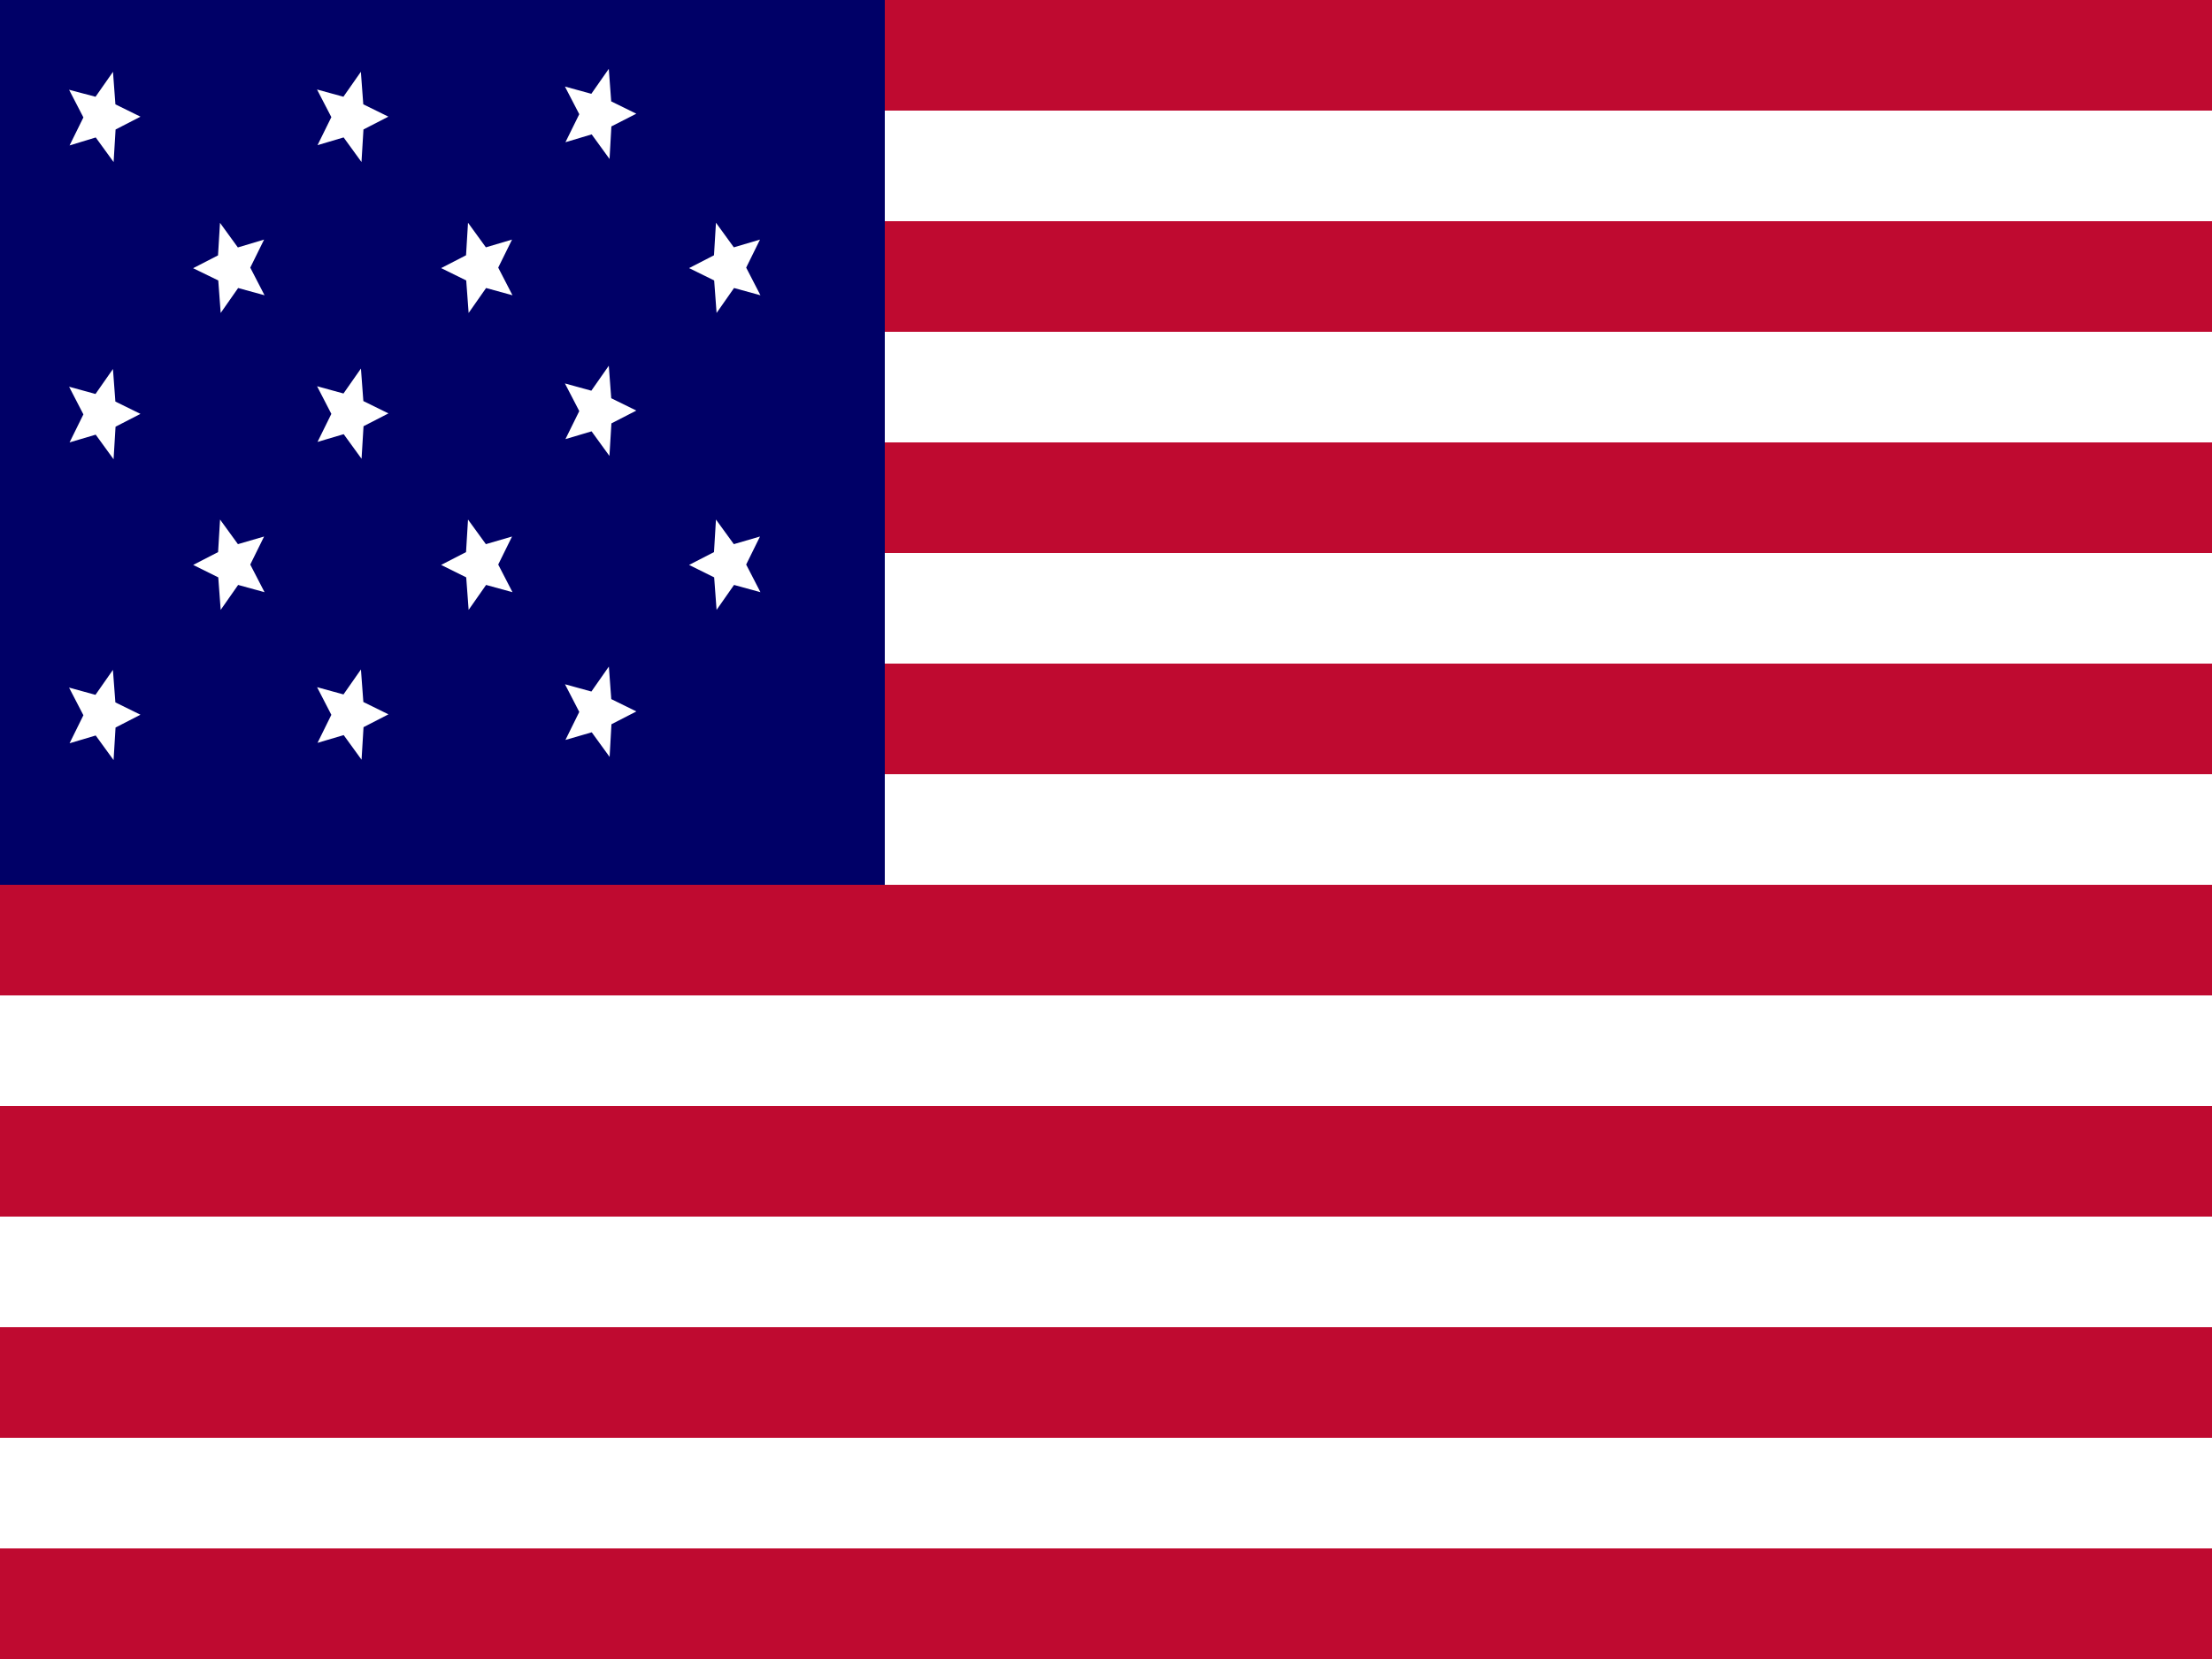
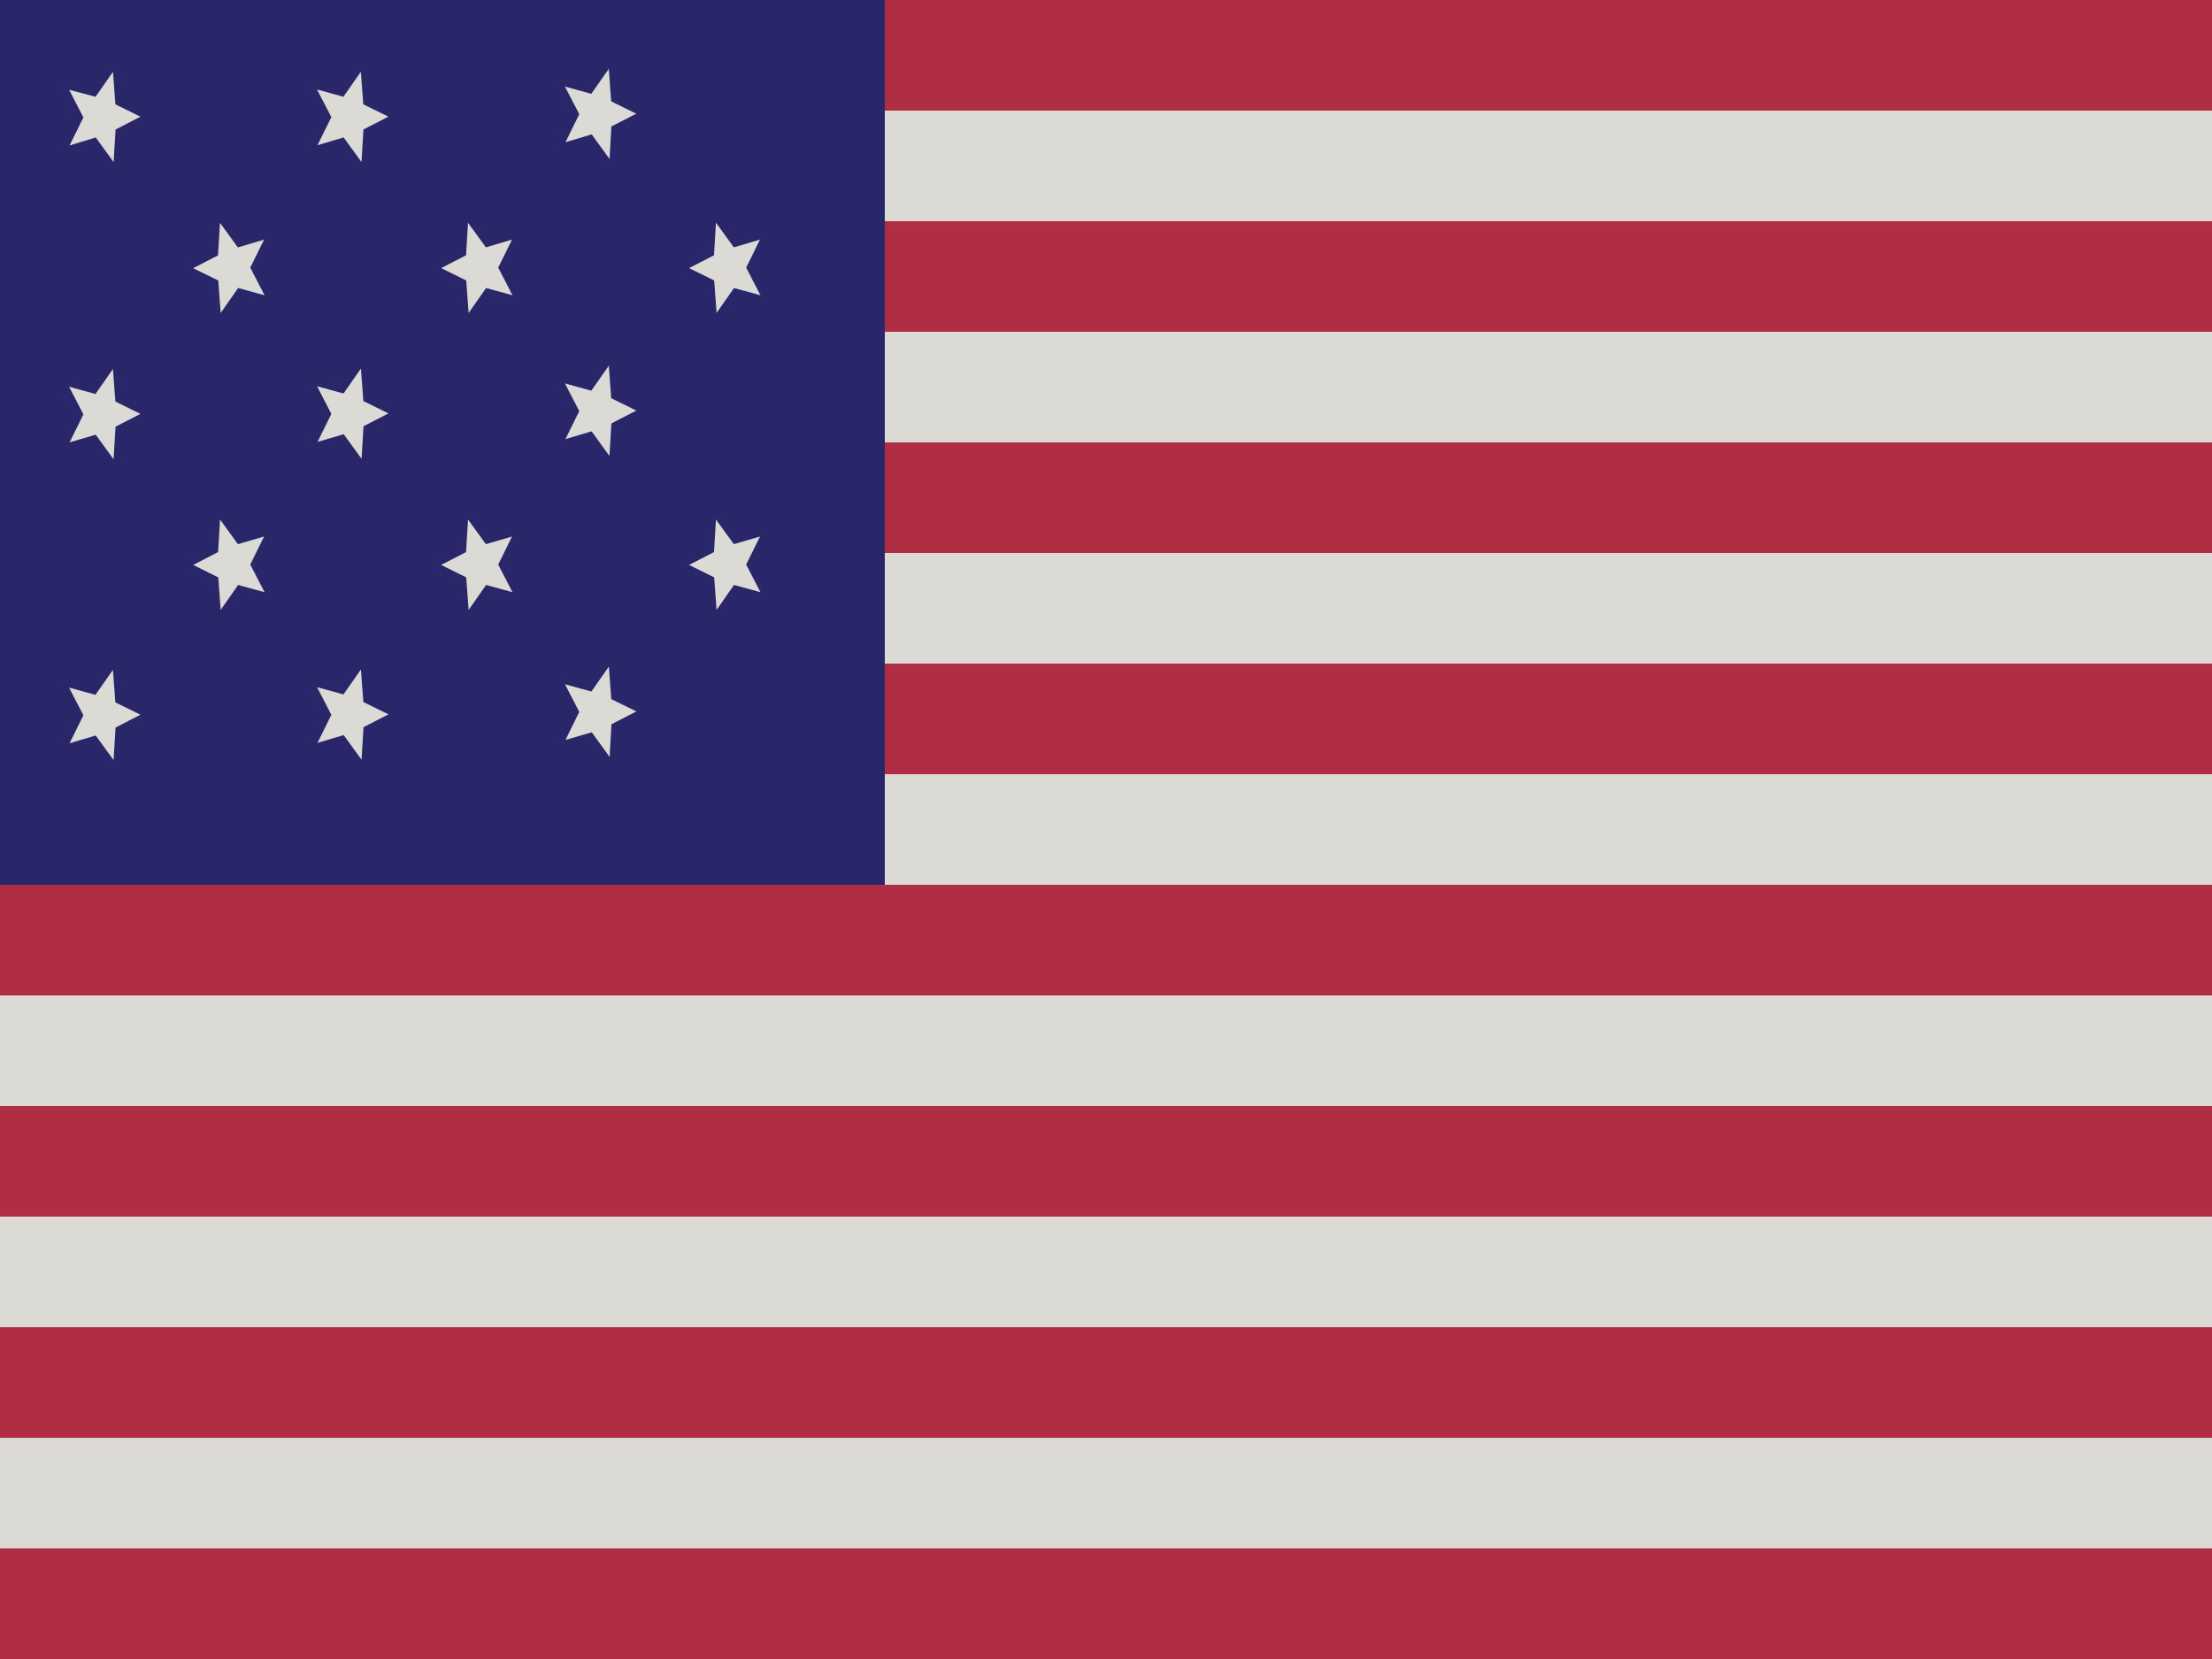
<svg xmlns="http://www.w3.org/2000/svg" viewBox="0 0 640 480">
  <path fill="#bf0a30" d="M0 384h640v32H0zm0-64h640v32H0zm0-64h640v32H0zm0-64h640v32H0zm0-64h640v32H0zm0-64h640v32H0zm0 384h640v32H0zM0 0h640v32H0z" />
  <path fill="#fff" d="M0 416h640v32H0zm0-64h640v32H0zm0-64h640v32H0zm0-64h640v32H0zm0-64h640v32H0zm0-64h640v32H0zm0-64h640v32H0z" />
  <path fill="#000067" d="M0 0h256v256H0z" />
  <path d="M76.41 69.32l-4 8.11 4.13 8-7.64-2.1-5.05 7.22-.7-9.41-7.28-3.54 7.21-3.71.57-9.42 5.17 7.12zm0 85.91l-4 8.11 4.13 8-7.64-2.1-5.05 7.22-.7-9.41-7.26-3.6 7.21-3.71.57-9.42 5.17 7.12zm71.74-85.91l-4 8.11 4.13 8-7.64-2.1-5.05 7.22-.7-9.41-7.26-3.57 7.21-3.71.57-9.42 5.17 7.12zm0 85.91l-4 8.11 4.13 8-7.64-2.1-5.05 7.22-.7-9.41-7.26-3.6 7.21-3.71.57-9.42 5.17 7.12zm71.74-85.91l-4 8.11 4.13 8-7.64-2.1-5.05 7.22-.7-9.41-7.26-3.57 7.21-3.71.57-9.42 5.17 7.12zm0 85.91l-4 8.11 4.13 8-7.64-2.1-5.05 7.22-.7-9.41-7.26-3.6 7.21-3.71.57-9.42 5.17 7.12zM20.13 42.08l4-8.11-4.14-8L27.64 28l5.05-7.22.7 9.41 7.26 3.57-7.21 3.71-.57 9.42-5.17-7.12zm0 85.92l4-8.11-4.14-8 7.64 2.1 5.05-7.22.7 9.41 7.26 3.57-7.21 3.71-.57 9.42-5.17-7.12zm0 87.05l4-8.11-4.15-8 7.64 2.1 5.05-7.22.71 9.4 7.26 3.57-7.21 3.71-.57 9.42-5.17-7.12zM91.87 42l4-8.11-4.15-8 7.64 2.1 5.05-7.22.7 9.41 7.26 3.57-7.21 3.71-.57 9.42-5.17-7.12zm0 85.86l4-8.11-4.13-8 7.64 2.1 5.05-7.22.7 9.41 7.26 3.57-7.21 3.71-.57 9.42-5.17-7.12zm0 87.07l4-8.11-4.13-8 7.64 2.1 5.05-7.22.7 9.41 7.26 3.57-7.21 3.71-.57 9.42-5.17-7.12zM163.6 41.15l4-8.11-4.15-8 7.64 2.1 5.05-7.22.7 9.41 7.26 3.57-7.21 3.68-.53 9.42-5.17-7.12zm0 85.9l4-8.11-4.15-8 7.64 2.1 5.05-7.22.71 9.4 7.26 3.57-7.21 3.71-.57 9.42-5.17-7.12zm0 87.04l4-8.11-4.13-8 7.64 2.1 5.05-7.22.7 9.41 7.26 3.57-7.21 3.71-.53 9.45-5.17-7.12z" fill="#fff" />
+   <path fill="#898374" fill-opacity=".3" d="M0 0h640v480H0z" />
</svg>
